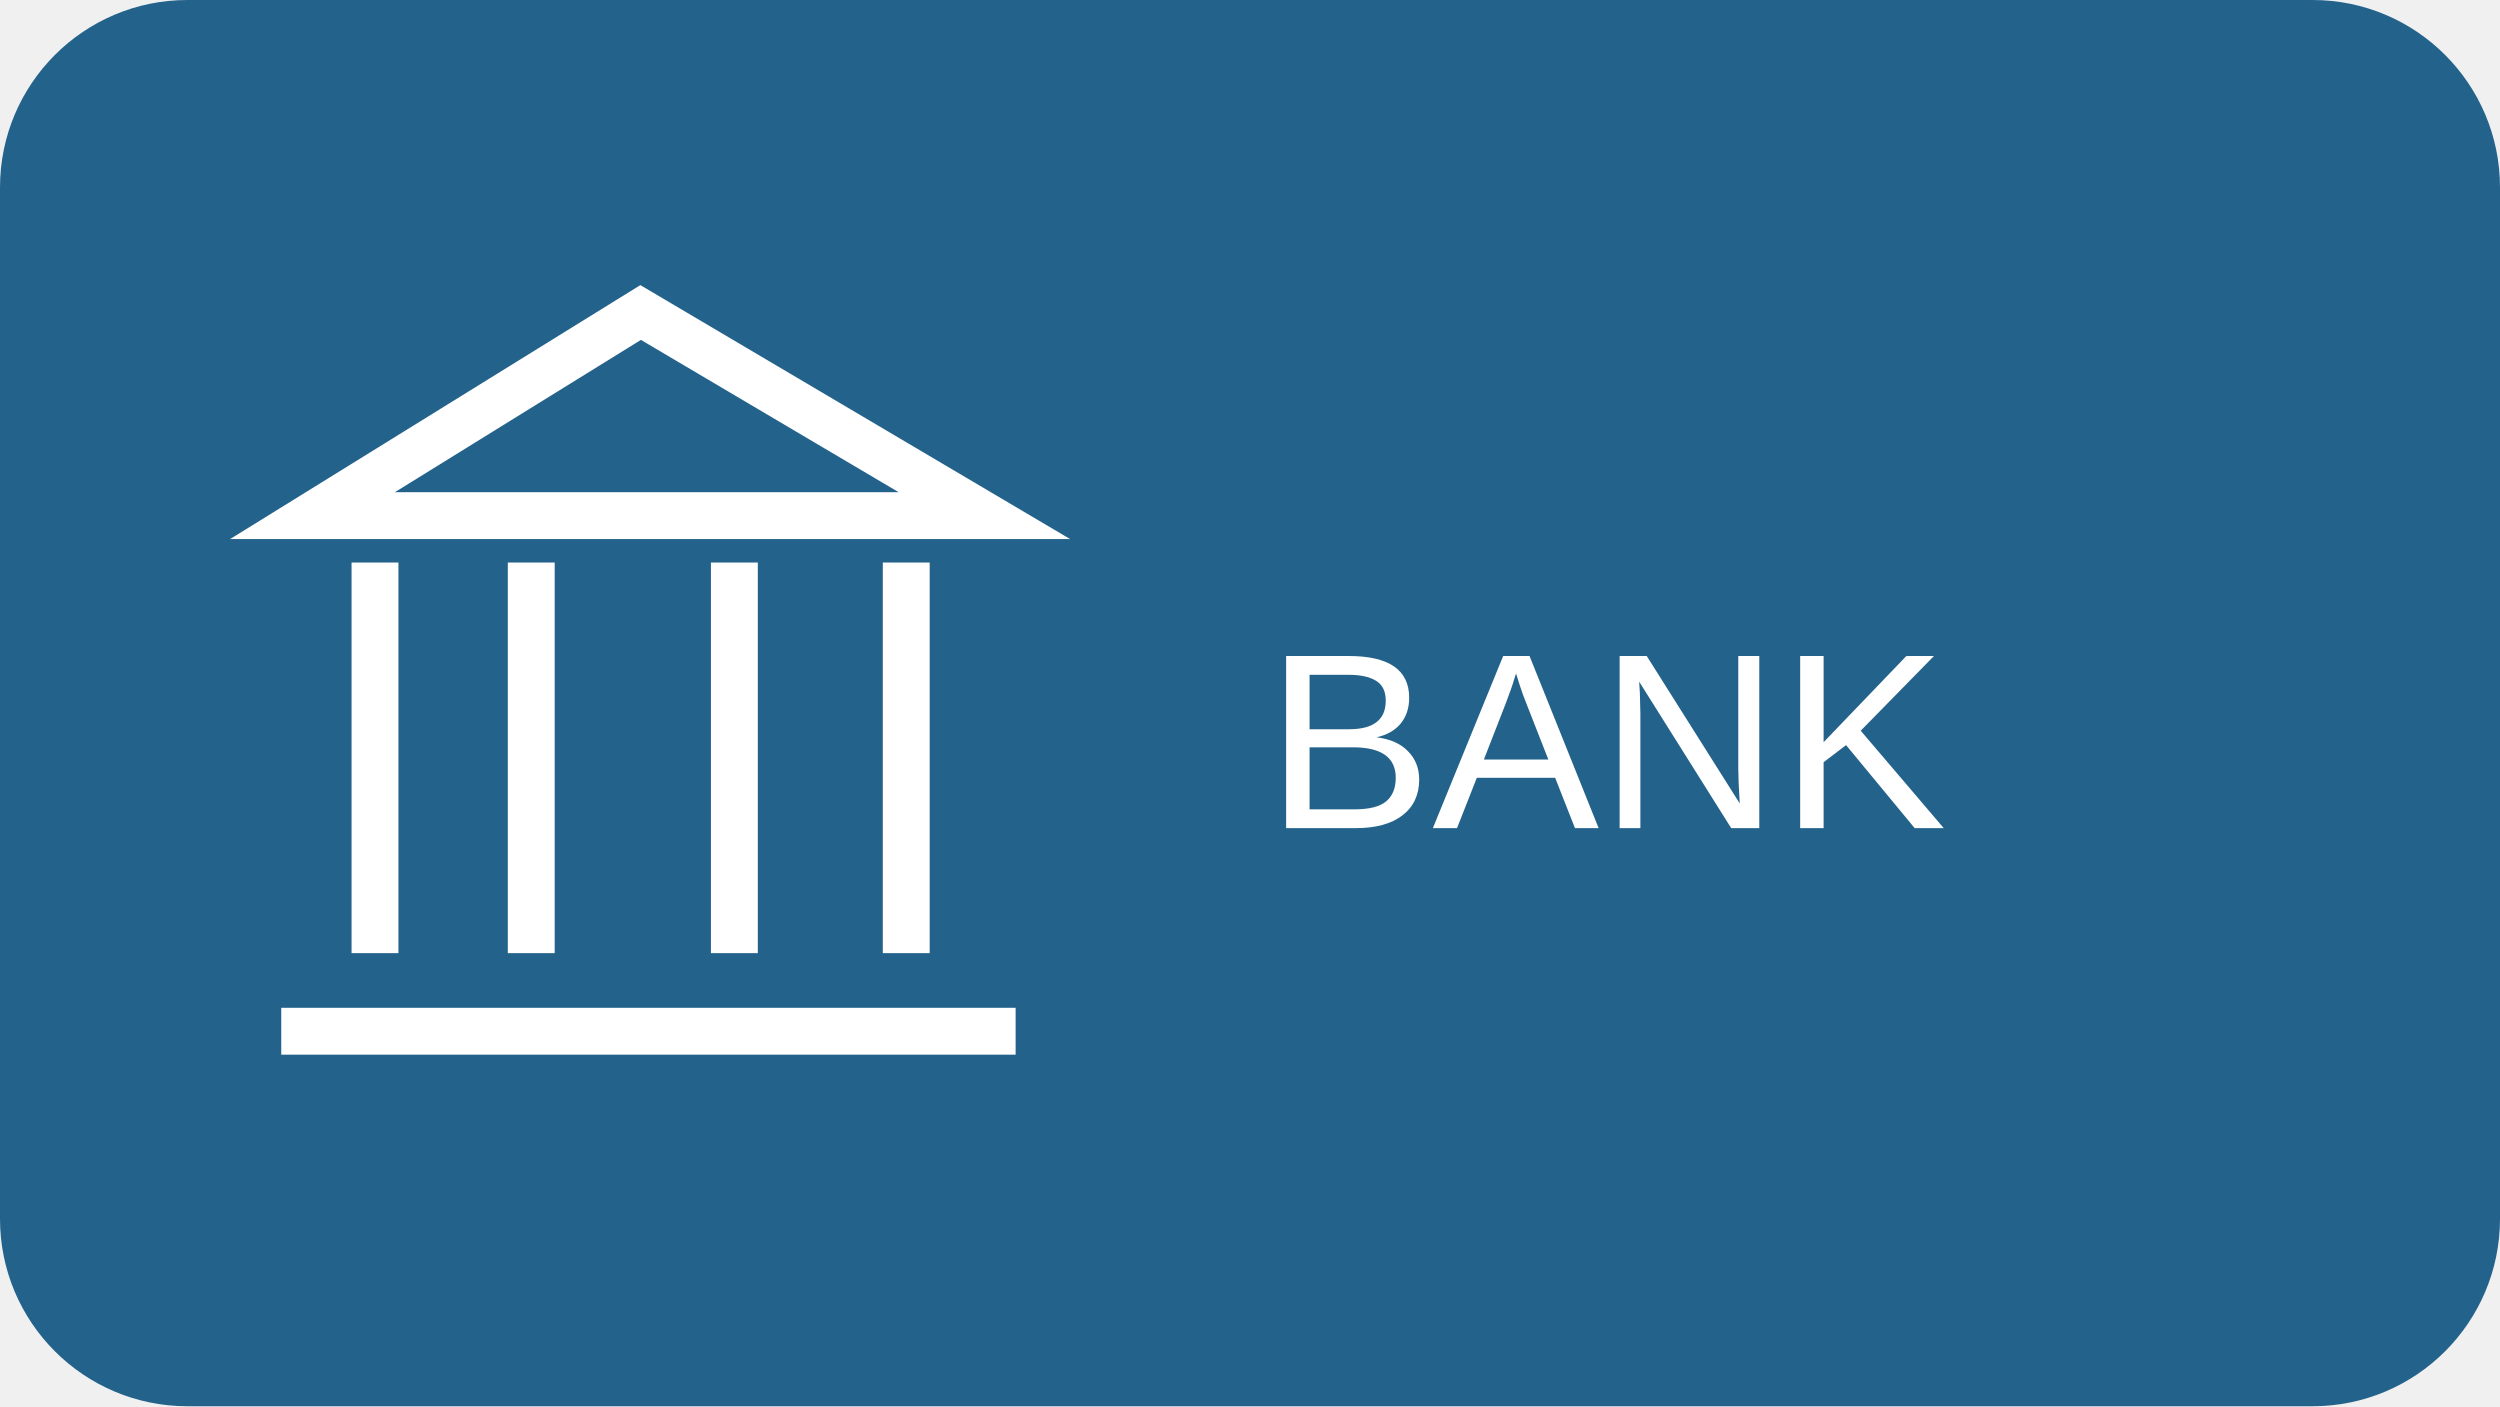
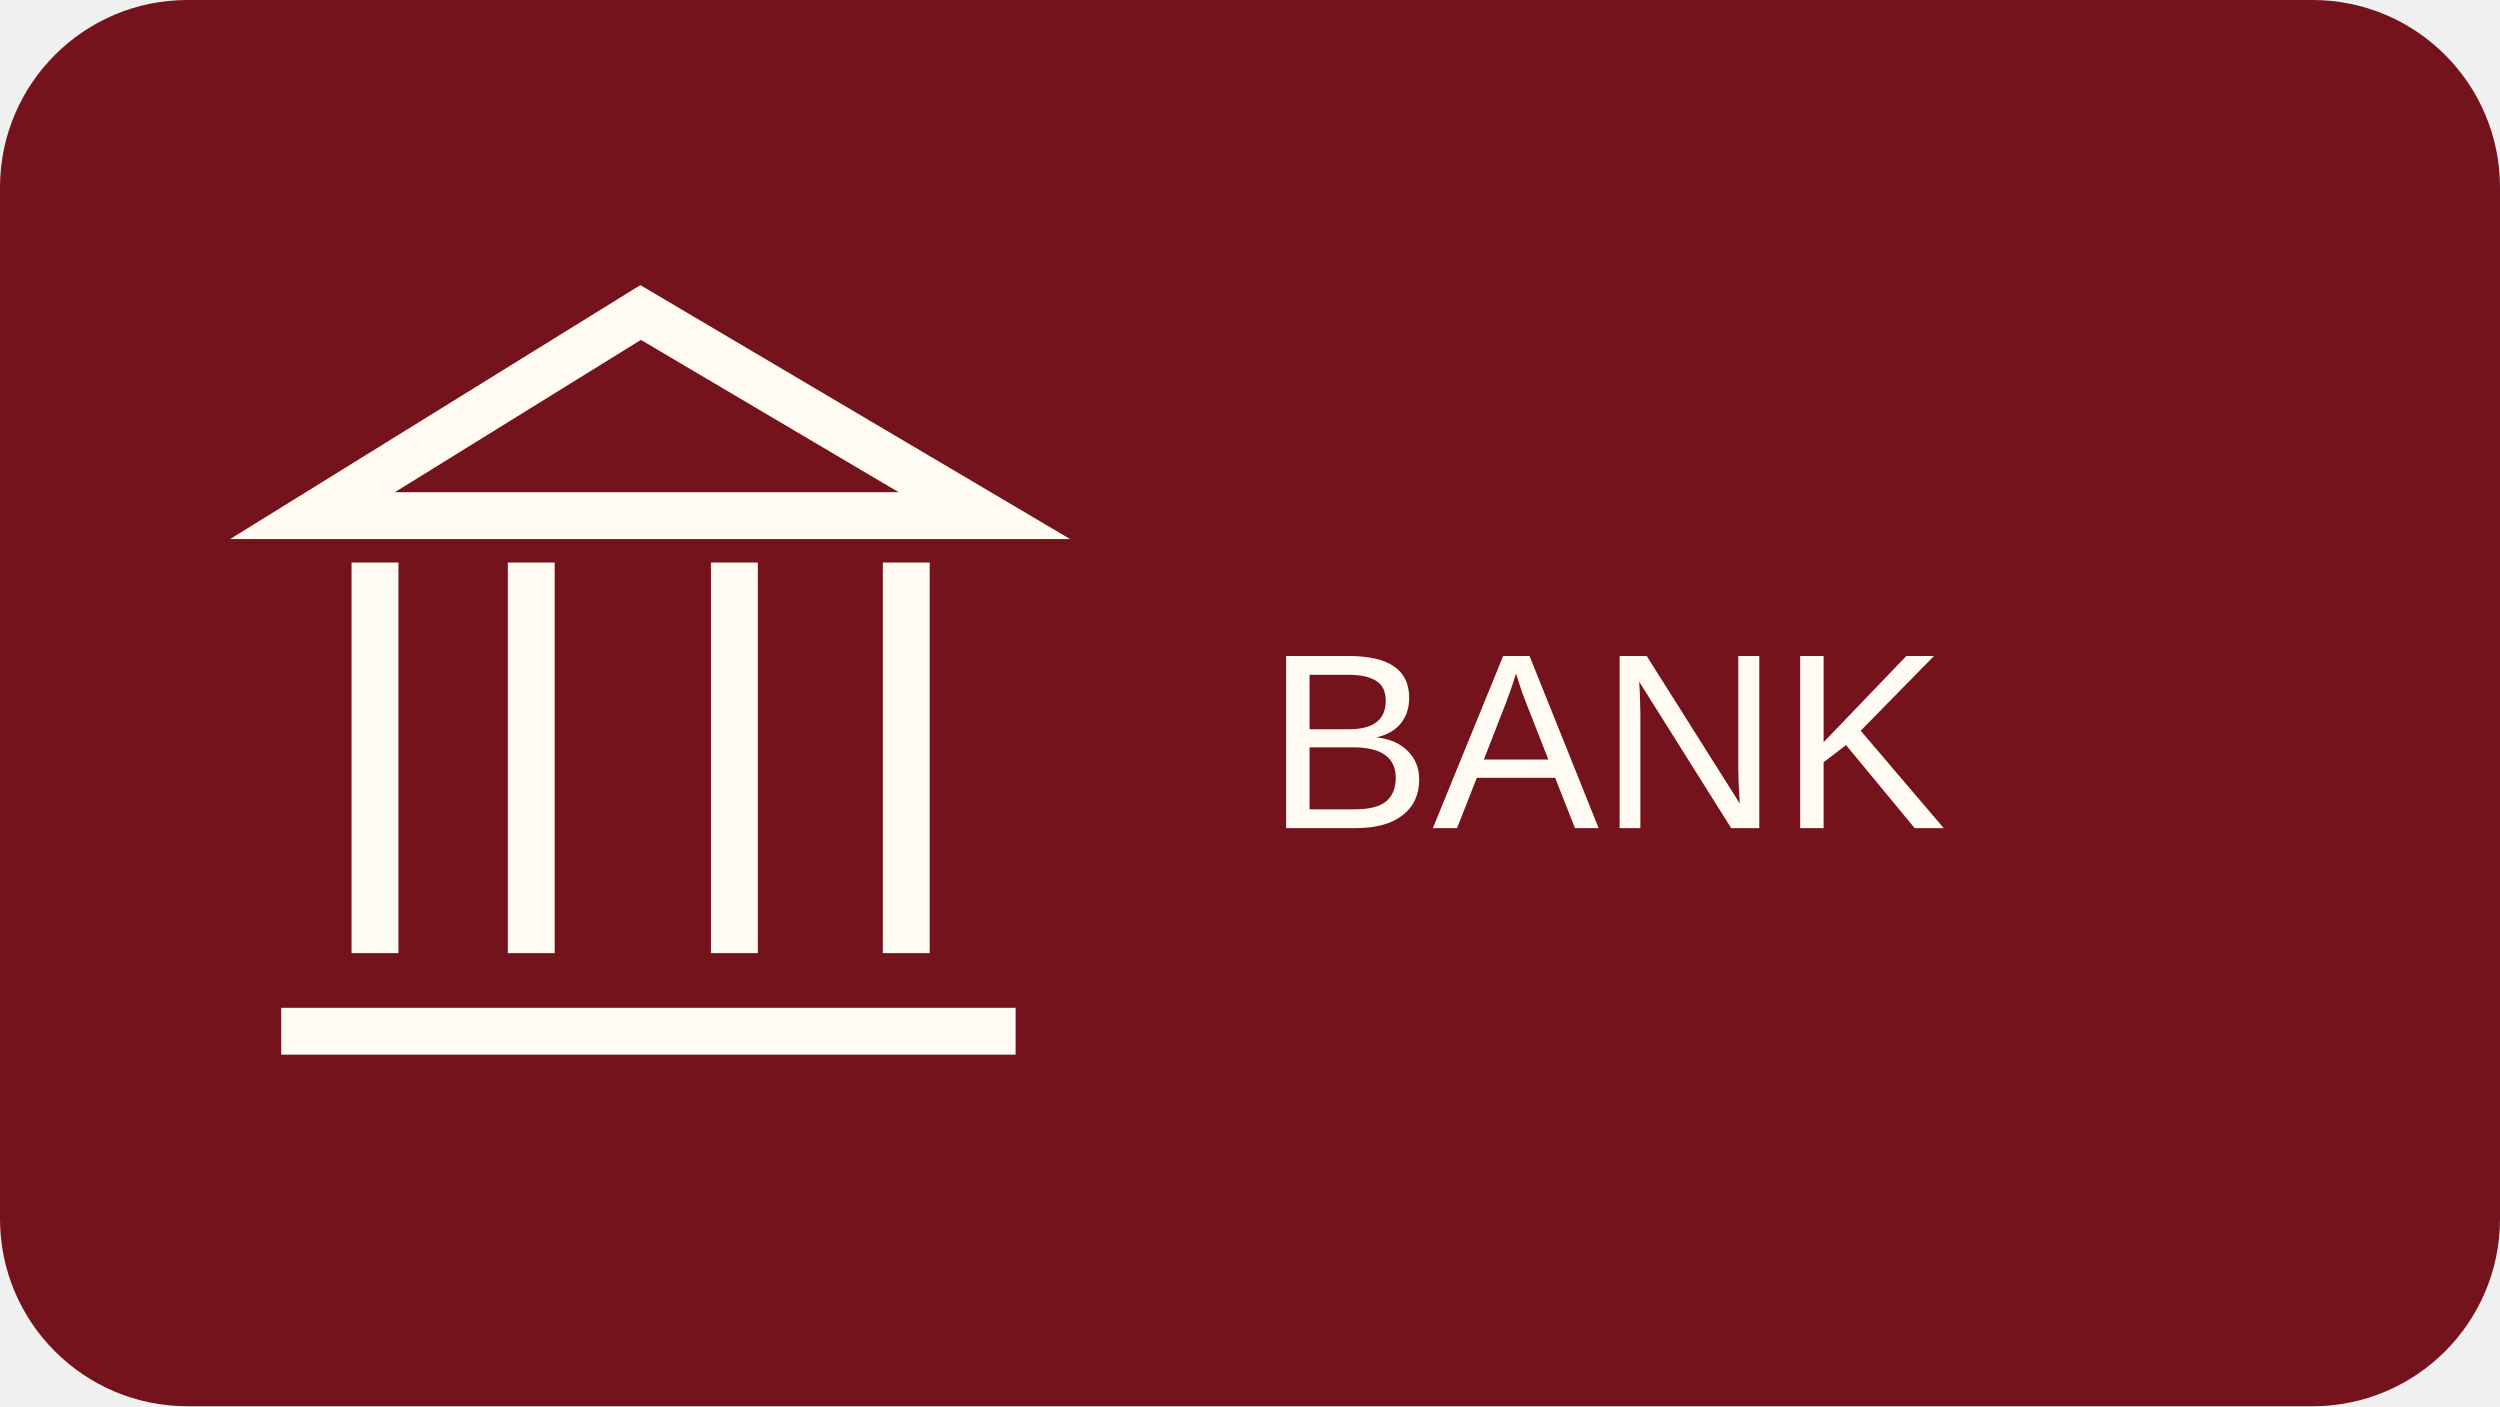
<svg xmlns="http://www.w3.org/2000/svg" width="160" height="90" viewBox="0 0 160 90" role="img">
  <defs />
-   <rect width="160" height="90" rx="12" fill="#23628b" />
-   <g fill="none" stroke="#fff" stroke-width="3">
+   <rect width="160" height="90" rx="12" fill="#74131c" />
+   <g fill="none" stroke="#fffbf3" stroke-width="3">
    <path d="M20 33L41 20L63 33ZM24 36V61M34 36V61M47 36V61M58 36V61M18 66H65" />
  </g>
-   <text x="81" y="53" font-family="Arial,sans-serif" font-size="16" fill="#fff">BANK</text>
+   <text x="81" y="53" font-family="Arial,sans-serif" font-size="16" fill="#fffbf3">BANK</text>
</svg>
